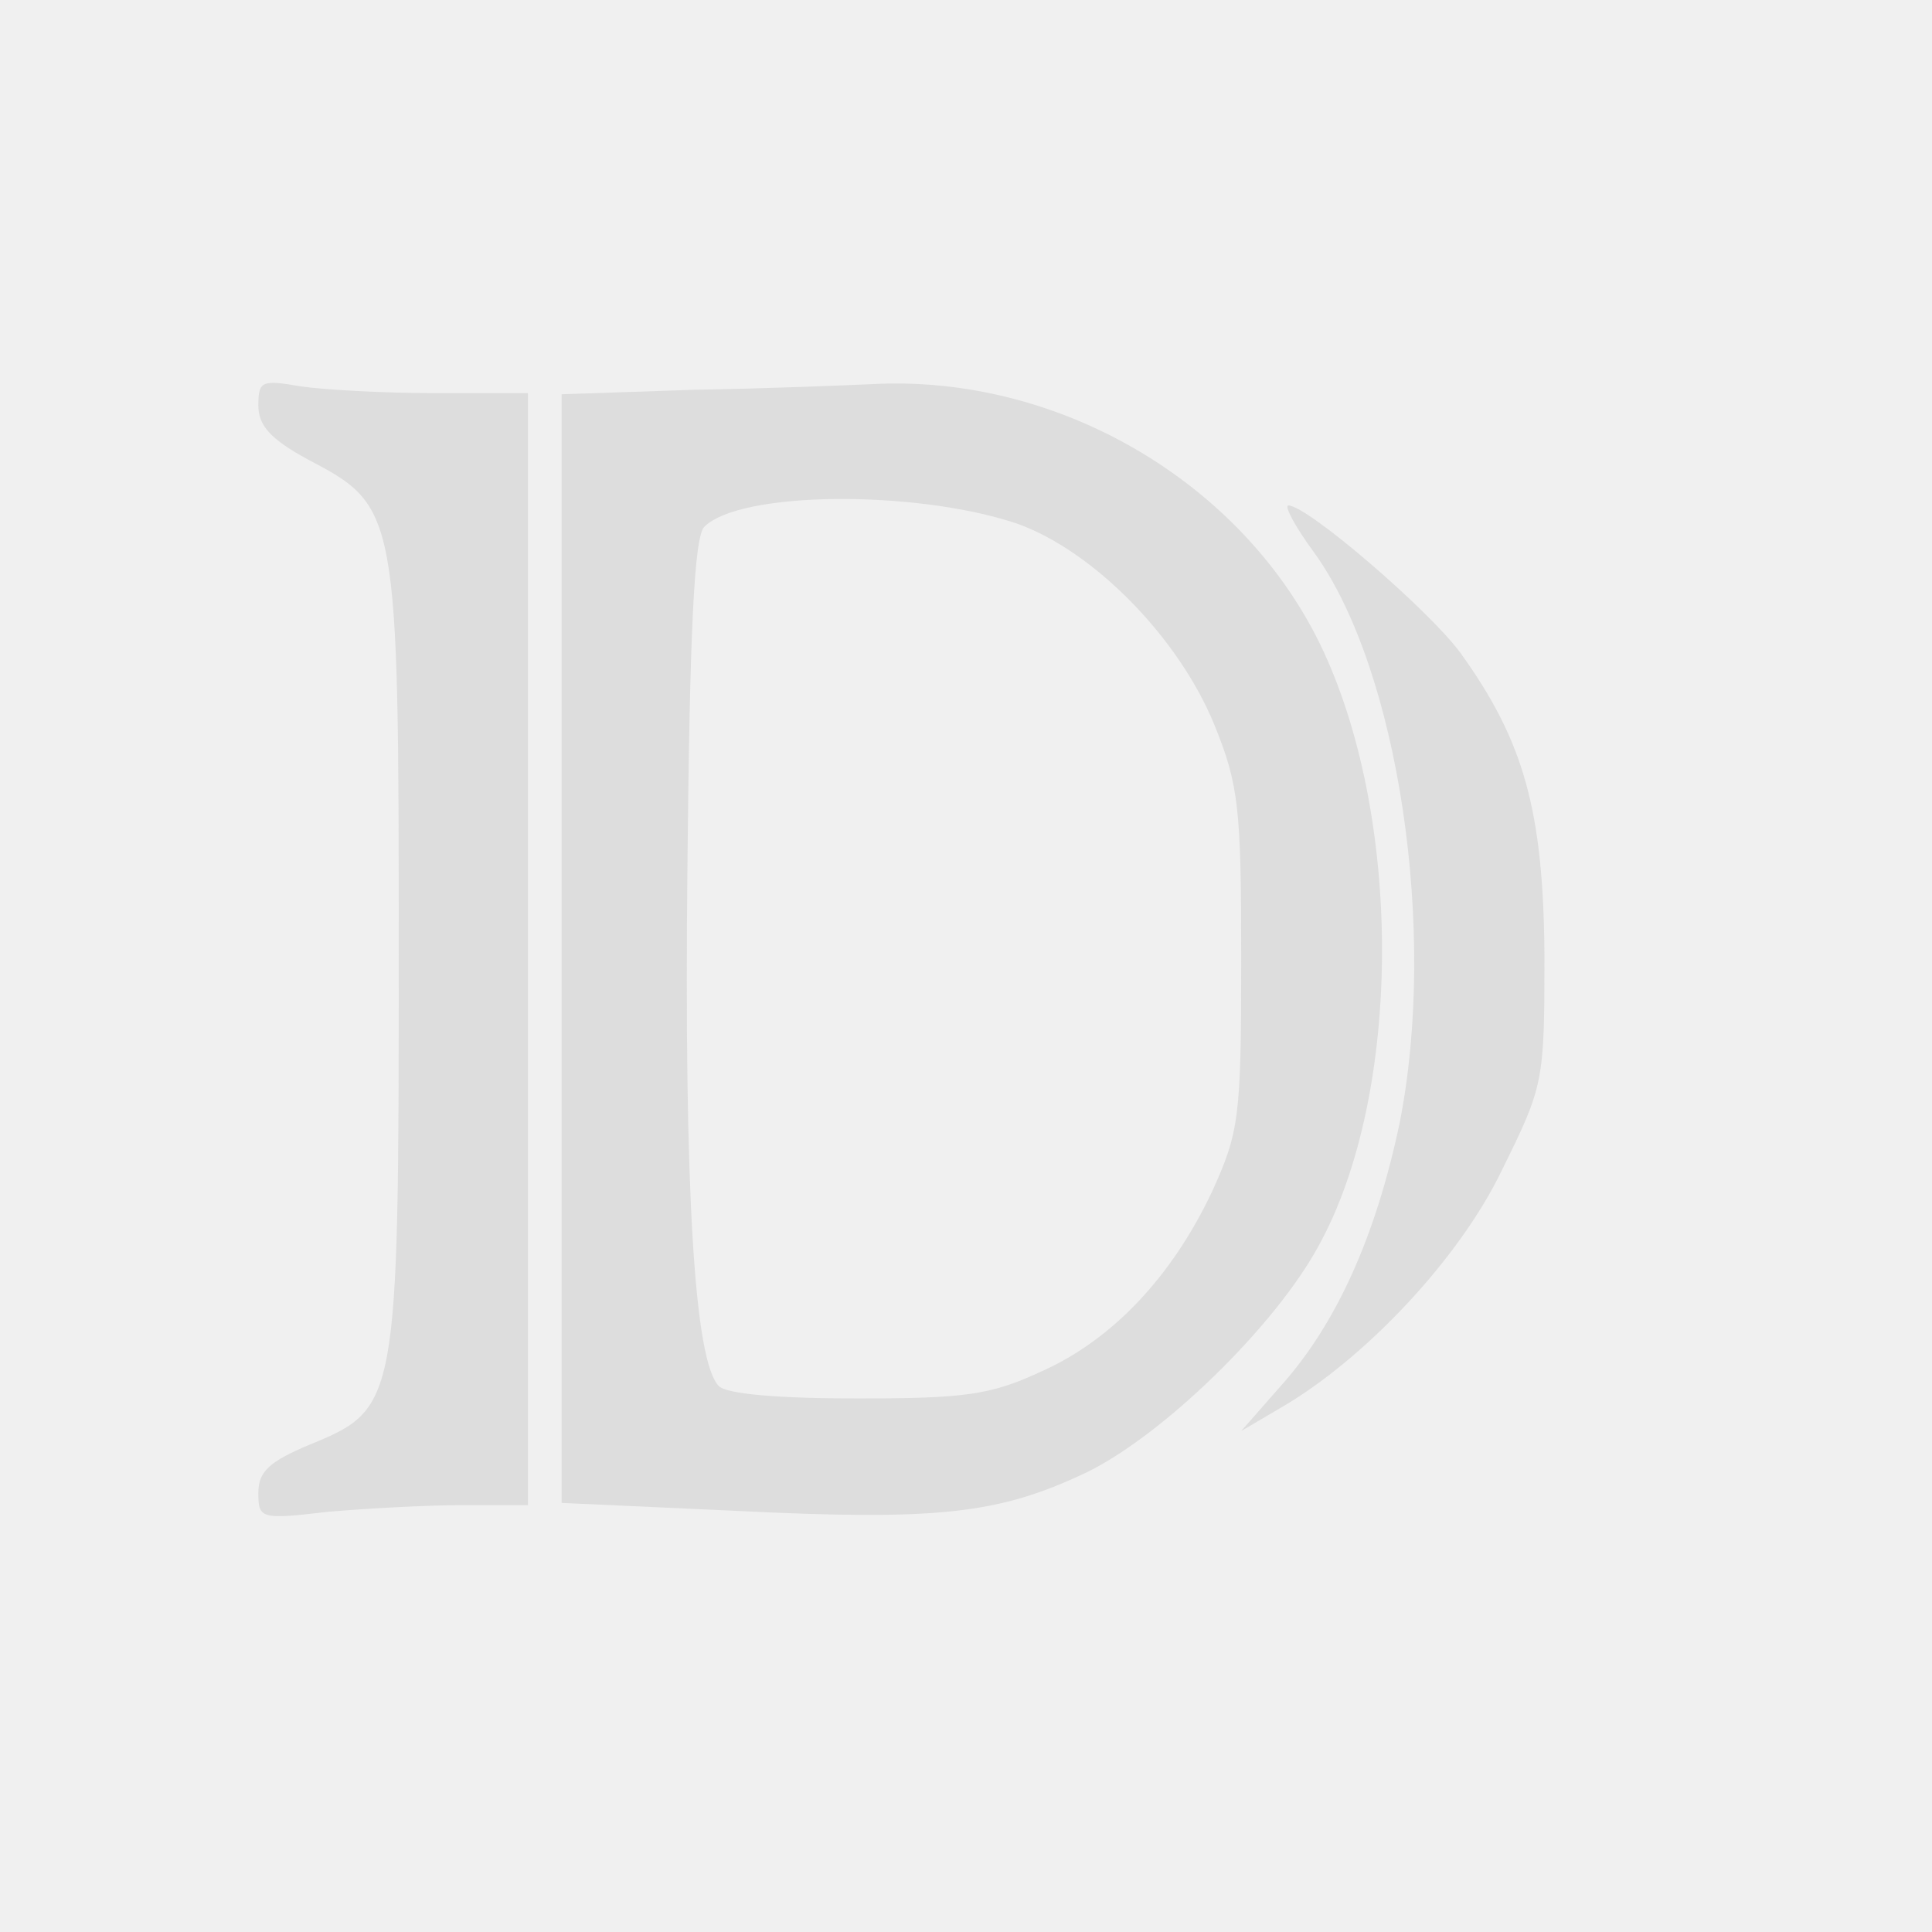
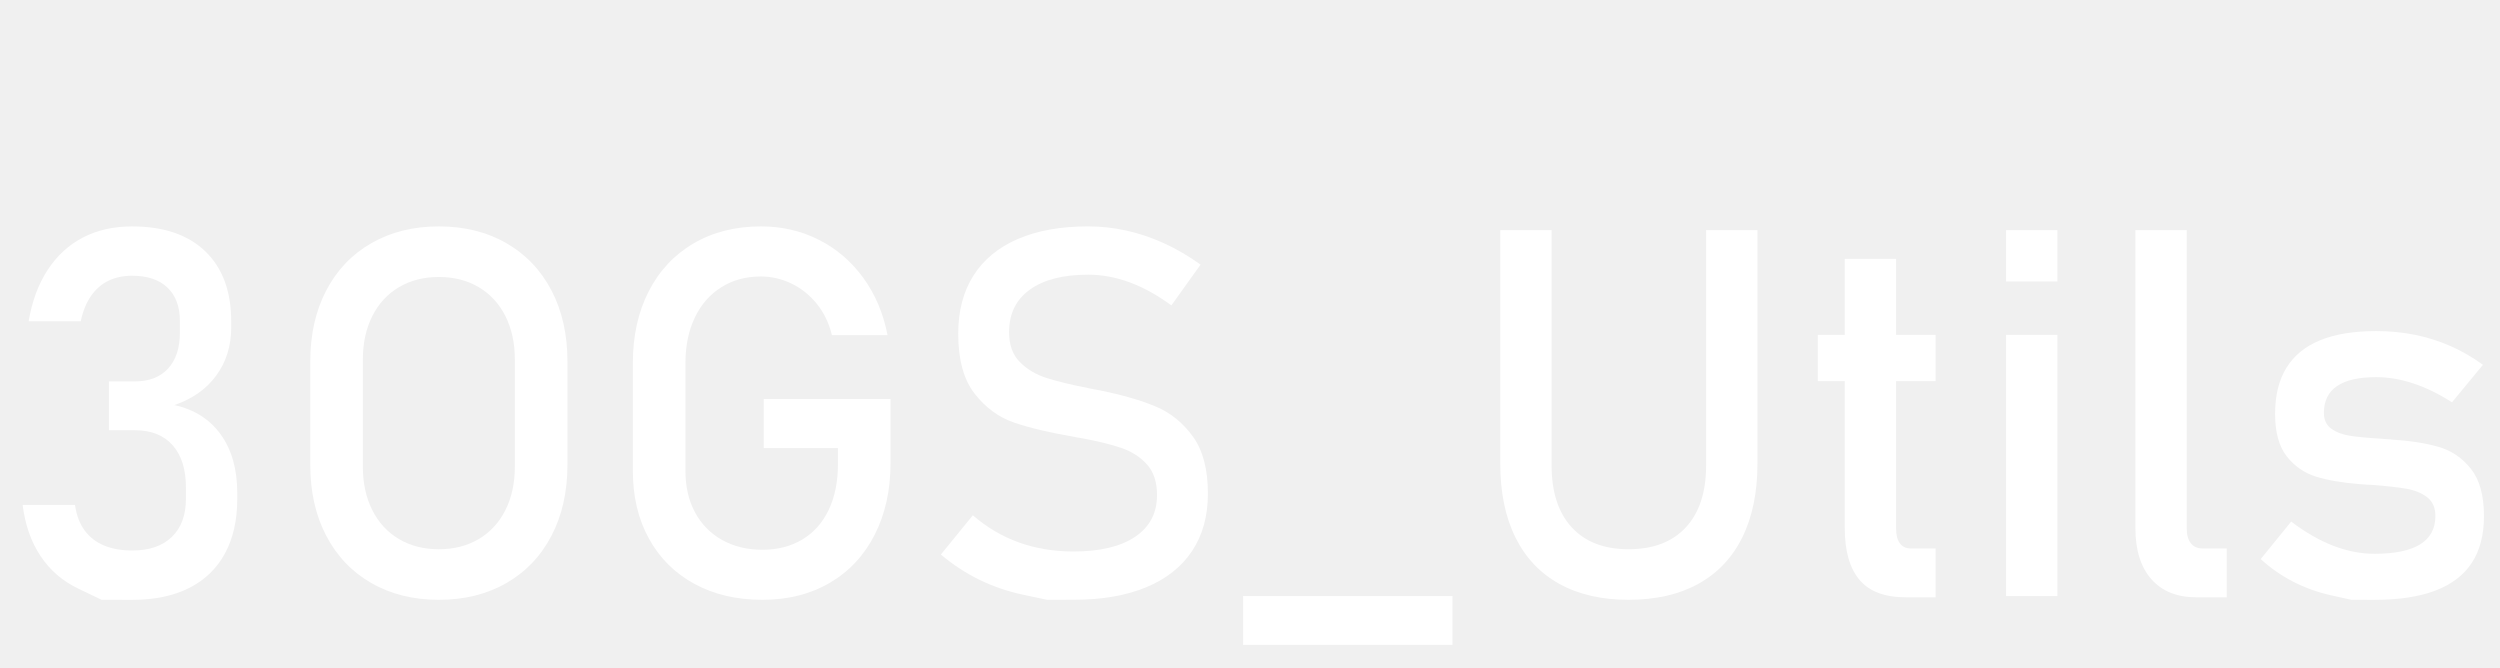
- <svg xmlns="http://www.w3.org/2000/svg" version="1.0" width="38pt" height="38pt" viewBox="0 0 172 172" preserveAspectRatio="xMidYMid meet">
-   <g transform="translate(0,172) scale(0.1,-0.1)" fill="#dddddd" stroke="none">
-     <path d="M230 1359 c0 -18 11 -30 44 -48 80 -42 81 -45 81 -441 0 -400 -1 -404 -79 -436 -36 -15 -46 -24 -46 -43 0 -23 2 -24 61 -17 34 3 88 6 120 6 l59 0 0 495 0 495 -82 0 c-46 0 -100 3 -120 6 -35 6 -38 5 -38 -17z" />
-     <path d="M618 1373 l-118 -4 0 -493 0 -494 154 -7 c181 -9 235 -3 313 34 68 33 168 130 207 202 75 136 75 384 1 536 -71 145 -234 240 -399 231 -23 -1 -94 -4 -158 -5z m287 -119 c68 -24 144 -101 176 -179 22 -54 24 -75 24 -210 0 -141 -2 -153 -26 -206 -36 -76 -89 -132 -152 -160 -45 -21 -68 -24 -164 -24 -71 0 -116 4 -123 11 -22 22 -31 175 -28 463 2 208 6 293 15 302 32 32 188 33 278 3z" />
-     <path d="M1170 1228 c75 -104 110 -337 76 -508 -21 -100 -56 -178 -105 -233 l-36 -41 34 20 c75 43 160 133 198 212 37 75 38 78 38 191 -1 129 -18 191 -75 270 -28 38 -136 131 -153 131 -4 0 6 -19 23 -42z" />
+ <svg xmlns="http://www.w3.org/2000/svg" version="1.1" id="Capa_1" x="0px" y="0px" width="160.083px" height="42.75px" viewBox="107.417 29.75 160.083 42.75" enable-background="new 107.417 29.75 160.083 42.75" xml:space="preserve">
+   <path fill="#A7BA3F" d="M98.5-205.333h84l-4,24h-64c0.5,25.958,28.5,17.833,59,19c-0.737,5.709-1.829,16.451-6.125,20.583  c-4.11,3.955-16.501,3.417-21.875,3.417h-61c0.02,6.74,1.152,13.218,8.004,16.348c7.217,3.295,34.122,2.36,41.247,2.36  c1.251,0,44.5,2.75,52.645-17.708c6.43-17.875,8.367-38.428,12.316-57c1.619-7.616,4.779-16.062-0.642-22.956  c-6.597-8.39-20.669-7.086-30.069-7.086C145.785-224.375,108.625-228.5,98.5-205.333z" />
+   <path fill="#543E78" d="M356.333-141.667l8-39c-8.693,1.575-12.477,7.89-14.35,16c-0.771,3.34-0.795,8.891-3.965,10.973  c-3.193,2.098-9.043,1.027-12.686,1.027h-32c2.818-10.893,4.871-21.998,7.211-33c0.734-3.456,1.051-9.804,4.223-11.972  c3.282-2.245,9.777-1.028,13.566-1.028c14.363,0,36.949,4.984,44-11h-42c-6.384,0-14.229-1.208-19.999,2.089  c-12.71,7.264-13.288,33.792-16.004,46.911c-1.183,5.709-3.556,12.843,2.228,16.99c4.674,3.354,12.354,2.01,17.775,2.01H356.333z" />
+   <path fill="#543E78" d="M435.667-171.333l-3,18h-57c0.245,4.479,1.458,8.309,6.016,10.106c4.465,1.761,10.277,0.894,14.984,0.894  c12.27,0,34.923,4.52,43.605-6.044c5.152-6.269,11.619-29.348,0.379-32.522c-15.084-4.26-32.598,2.229-47.984-1.434  c1.141-4.411,1.154-13.292,5.303-15.972c3.422-2.21,9.801-1.028,13.697-1.028c14.66,0,36.385,4.87,44-11h-41  c-6.758,0-14.773-1.189-20.984,2c-8.312,4.267-18.586,30.892-6.91,36.142c4.469,2.01,11.099,0.858,15.895,0.858H435.667z" />
+   <path fill="#543E78" d="M281.681-205.272c-3.601-4.042-14.348-3.395-14.348-3.395s-27.208,0.042-39,0.558  c-16.791,0.735-16.472,31.996-19.424,45.442c-1.224,5.566-4.028,12.523-0.486,17.786c3.119,4.636,8.993,4.212,13.91,4.214  c12.442,0.005,42.2,0.968,47.542-1.896c6.375-3.417,9.399-31.715,12.247-45.104C283.299-193.199,285.974-200.453,281.681-205.272z   M263.667-153.333h-45l9-44h45L263.667-153.333z" />
+   <g>
+     <path fill="#FFFFFF" d="M113.926,68.158c0,0-0.5-0.238-1.499-0.717c-0.999-0.478-1.802-1.17-2.409-2.078s-0.991-2.001-1.152-3.279   h3.352c0.097,0.666,0.306,1.214,0.628,1.644s0.738,0.749,1.249,0.959c0.51,0.209,1.109,0.313,1.796,0.313   c1.085,0,1.928-0.289,2.53-0.869s0.902-1.396,0.902-2.449v-0.709c0-1.172-0.285-2.076-0.854-2.716   c-0.569-0.639-1.375-0.958-2.417-0.958h-1.66v-3.126h1.66c0.913,0,1.622-0.274,2.127-0.822s0.757-1.321,0.757-2.32v-0.725   c0-0.924-0.266-1.638-0.798-2.143c-0.531-0.505-1.286-0.757-2.264-0.757c-0.559,0-1.058,0.105-1.499,0.314   c-0.44,0.21-0.814,0.532-1.12,0.967c-0.307,0.436-0.529,0.98-0.669,1.636h-3.335c0.215-1.278,0.621-2.374,1.216-3.287   c0.597-0.913,1.351-1.606,2.264-2.079s1.96-0.709,3.142-0.709c2.02,0,3.583,0.532,4.689,1.595s1.66,2.562,1.66,4.496v0.387   c0,1.171-0.317,2.191-0.951,3.062s-1.531,1.504-2.691,1.901c1.278,0.279,2.269,0.908,2.973,1.885s1.056,2.224,1.056,3.738v0.387   c0,1.364-0.263,2.529-0.79,3.496s-1.292,1.703-2.296,2.208s-2.215,0.757-3.633,0.757C114.582,68.158,113.926,68.158,113.926,68.158   z" />
+     <path fill="#FFFFFF" d="M131.2,67.087c-1.246-0.714-2.21-1.724-2.892-3.029c-0.683-1.305-1.023-2.817-1.023-4.536v-6.638   c0-1.719,0.341-3.231,1.023-4.536c0.682-1.306,1.646-2.315,2.892-3.029s2.686-1.072,4.318-1.072c1.632,0,3.072,0.357,4.318,1.072   s2.211,1.724,2.893,3.029c0.683,1.305,1.023,2.817,1.023,4.536v6.638c0,1.719-0.341,3.231-1.023,4.536   c-0.682,1.306-1.646,2.315-2.893,3.029c-1.246,0.715-2.686,1.071-4.318,1.071C133.885,68.158,132.446,67.802,131.2,67.087z    M138.072,64.268c0.735-0.436,1.305-1.053,1.708-1.854c0.402-0.8,0.604-1.727,0.604-2.779v-6.864c0-1.053-0.202-1.979-0.604-2.779   c-0.403-0.8-0.973-1.418-1.708-1.854c-0.736-0.435-1.587-0.652-2.554-0.652s-1.818,0.218-2.554,0.652   c-0.736,0.436-1.305,1.053-1.708,1.854c-0.402,0.8-0.604,1.727-0.604,2.779v6.864c0,1.053,0.202,1.979,0.604,2.779   c0.403,0.801,0.972,1.418,1.708,1.854c0.736,0.435,1.587,0.652,2.554,0.652S137.336,64.702,138.072,64.268z" />
+     <path fill="#FFFFFF" d="M164.441,55.3v4.092c0,1.74-0.338,3.274-1.016,4.601c-0.676,1.327-1.635,2.353-2.876,3.078   c-1.24,0.725-2.678,1.087-4.31,1.087c-1.655,0-3.107-0.34-4.359-1.022c-1.251-0.683-2.221-1.646-2.908-2.893   s-1.031-2.69-1.031-4.335v-6.912c0-1.74,0.338-3.271,1.016-4.592c0.676-1.321,1.635-2.344,2.876-3.07   c1.24-0.725,2.677-1.087,4.31-1.087c1.343,0,2.581,0.288,3.715,0.862c1.133,0.575,2.081,1.389,2.844,2.441s1.278,2.272,1.547,3.658   h-3.561c-0.193-0.784-0.521-1.458-0.983-2.022c-0.462-0.564-1.005-0.994-1.628-1.289s-1.268-0.443-1.934-0.443   c-0.967,0-1.815,0.231-2.545,0.693c-0.731,0.462-1.295,1.109-1.692,1.942s-0.597,1.802-0.597,2.908v6.912   c0,1.01,0.204,1.894,0.613,2.651c0.407,0.757,0.985,1.345,1.731,1.765c0.747,0.418,1.608,0.628,2.587,0.628   c0.967,0,1.814-0.218,2.545-0.652c0.73-0.436,1.295-1.066,1.692-1.894s0.597-1.811,0.597-2.949v-1.015h-4.754V55.3H164.441z" />
+     <path fill="#FFFFFF" d="M174.464,68.158c0,0-0.505-0.107-1.515-0.322s-1.952-0.537-2.828-0.967   c-0.875-0.43-1.694-0.967-2.457-1.611l2.047-2.514c0.891,0.773,1.874,1.354,2.948,1.74s2.239,0.58,3.497,0.58   c1.696,0,3.013-0.313,3.947-0.942c0.935-0.628,1.402-1.517,1.402-2.667v-0.016c0-0.816-0.213-1.463-0.637-1.941   c-0.425-0.479-0.973-0.832-1.644-1.063c-0.672-0.231-1.539-0.443-2.603-0.637c-0.032-0.011-0.067-0.017-0.104-0.017   c-0.038,0-0.073-0.005-0.104-0.016l-0.242-0.049c-1.568-0.268-2.844-0.571-3.827-0.91c-0.982-0.338-1.823-0.956-2.521-1.853   s-1.048-2.173-1.048-3.827v-0.016c0-1.45,0.325-2.688,0.976-3.714c0.649-1.025,1.598-1.807,2.844-2.344s2.744-0.806,4.495-0.806   c0.838,0,1.663,0.091,2.474,0.274c0.812,0.183,1.611,0.454,2.401,0.813c0.789,0.36,1.565,0.814,2.328,1.362l-1.869,2.61   c-0.892-0.655-1.78-1.146-2.667-1.474c-0.886-0.328-1.775-0.492-2.667-0.492c-1.601,0-2.844,0.32-3.729,0.958   c-0.887,0.64-1.329,1.544-1.329,2.715v0.016c0,0.806,0.228,1.439,0.685,1.901c0.456,0.462,1.025,0.803,1.708,1.023   c0.682,0.22,1.63,0.448,2.844,0.685c0.043,0.011,0.083,0.019,0.121,0.024c0.037,0.005,0.077,0.013,0.121,0.024   c0.053,0.011,0.112,0.021,0.177,0.032s0.123,0.021,0.177,0.032c1.418,0.29,2.603,0.634,3.554,1.031   c0.95,0.398,1.745,1.04,2.385,1.925c0.639,0.887,0.958,2.098,0.958,3.634v0.032c0,1.429-0.338,2.65-1.015,3.666   c-0.677,1.015-1.657,1.788-2.94,2.32c-1.284,0.531-2.834,0.797-4.648,0.797C175.027,68.158,174.464,68.158,174.464,68.158z" />
+     <path fill="#FFFFFF" d="M200.423,67.917v3.126h-13.406v-3.126H200.423z" />
+     <path fill="#FFFFFF" d="M207.263,67.136c-1.229-0.683-2.167-1.676-2.812-2.981c-0.645-1.305-0.967-2.876-0.967-4.713V44.488h3.287   v15.066c0,1.707,0.43,3.029,1.289,3.963c0.859,0.936,2.073,1.402,3.642,1.402c1.579,0,2.801-0.467,3.666-1.402   c0.864-0.934,1.297-2.256,1.297-3.963V44.488h3.287v14.953c0,1.837-0.322,3.408-0.967,4.713c-0.645,1.306-1.585,2.299-2.819,2.981   c-1.236,0.683-2.724,1.022-4.464,1.022C209.973,68.158,208.493,67.818,207.263,67.136z" />
+     <path fill="#FFFFFF" d="M223.818,51.191h7.541v2.965h-7.541V51.191z M226.485,66.878c-0.629-0.747-0.942-1.851-0.942-3.312V46.325   h3.287v17.273c0,0.408,0.08,0.723,0.241,0.942c0.161,0.221,0.397,0.33,0.709,0.33h1.579v3.127h-1.901   C228.104,67.998,227.113,67.625,226.485,66.878z" />
+     <path fill="#FFFFFF" d="M235.871,44.488h3.287v3.287h-3.287V44.488z M235.871,51.191h3.287v16.726h-3.287V51.191z" />
+     <path fill="#FFFFFF" d="M247.441,63.599c0,0.408,0.089,0.723,0.266,0.942c0.178,0.221,0.428,0.33,0.75,0.33h1.547v3.127h-1.934   c-1.247,0-2.211-0.387-2.893-1.16c-0.683-0.773-1.023-1.864-1.023-3.271V44.488h3.287V63.599z" />
+     <path fill="#FFFFFF" d="M257.979,68.158c0,0-0.432-0.096-1.297-0.289c-0.864-0.193-1.673-0.484-2.425-0.871   s-1.445-0.869-2.079-1.449l1.95-2.401c0.902,0.688,1.799,1.203,2.69,1.547s1.773,0.516,2.643,0.516c1.3,0,2.275-0.201,2.925-0.604   c0.65-0.402,0.976-1.007,0.976-1.813c0-0.537-0.178-0.939-0.532-1.209c-0.354-0.268-0.795-0.447-1.321-0.539   s-1.268-0.175-2.224-0.25c-0.086,0-0.177-0.002-0.274-0.008c-0.096-0.006-0.188-0.014-0.273-0.024   c-0.043,0-0.086-0.003-0.129-0.008s-0.086-0.009-0.129-0.009c-1.085-0.086-2.004-0.244-2.756-0.475s-1.377-0.664-1.877-1.297   c-0.499-0.635-0.749-1.542-0.749-2.724s0.241-2.165,0.726-2.949c0.482-0.784,1.202-1.372,2.158-1.764s2.154-0.588,3.594-0.588   c0.87,0,1.7,0.081,2.489,0.242c0.79,0.161,1.544,0.4,2.265,0.717c0.719,0.317,1.412,0.717,2.078,1.201l-1.982,2.401   c-0.838-0.537-1.662-0.94-2.473-1.208c-0.812-0.269-1.604-0.403-2.377-0.403c-1.117,0-1.955,0.191-2.514,0.572   s-0.838,0.953-0.838,1.716c0,0.451,0.158,0.79,0.476,1.015c0.316,0.227,0.717,0.377,1.2,0.451c0.483,0.076,1.171,0.141,2.063,0.193   c0.064,0.012,0.132,0.017,0.201,0.017c0.07,0,0.143,0.005,0.218,0.017c0.032,0,0.064,0,0.097,0s0.064,0.005,0.097,0.016   c1.171,0.075,2.167,0.23,2.989,0.467c0.821,0.236,1.512,0.704,2.07,1.402s0.838,1.708,0.838,3.029c0,1.203-0.258,2.199-0.773,2.989   c-0.516,0.789-1.292,1.383-2.328,1.78c-1.037,0.397-2.34,0.596-3.908,0.596C258.473,68.158,257.979,68.158,257.979,68.158z" />
  </g>
</svg>
